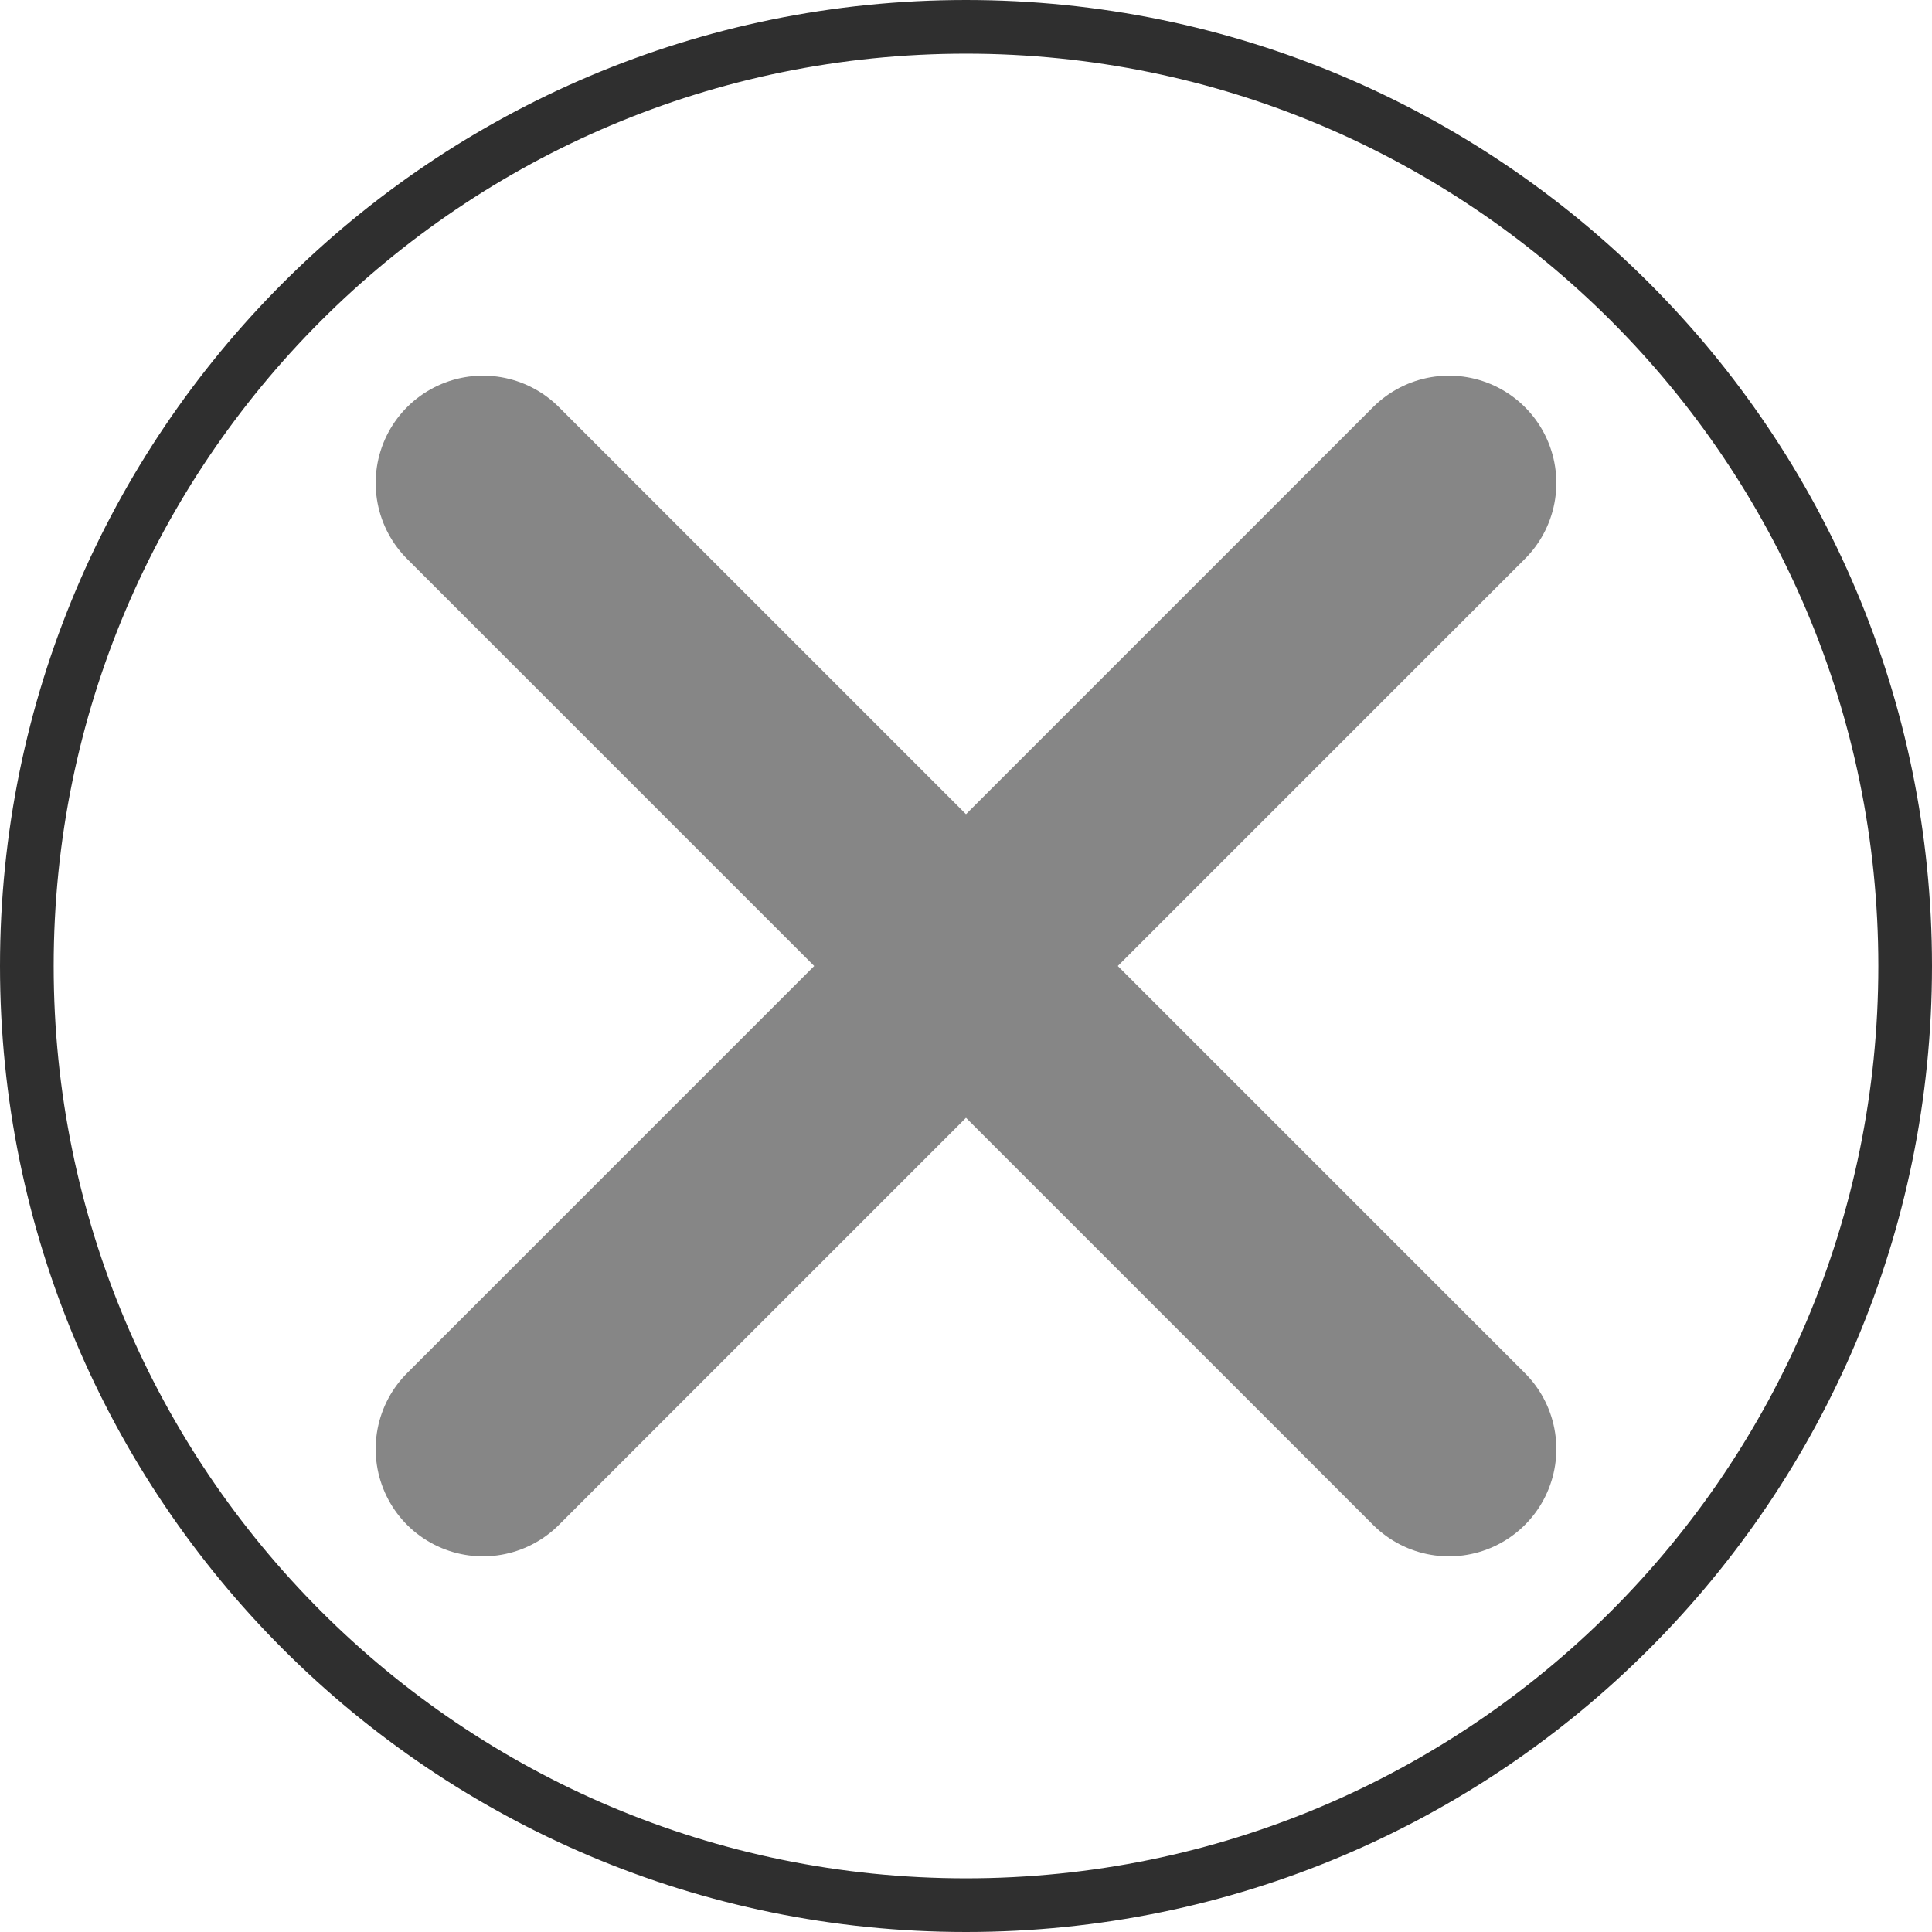
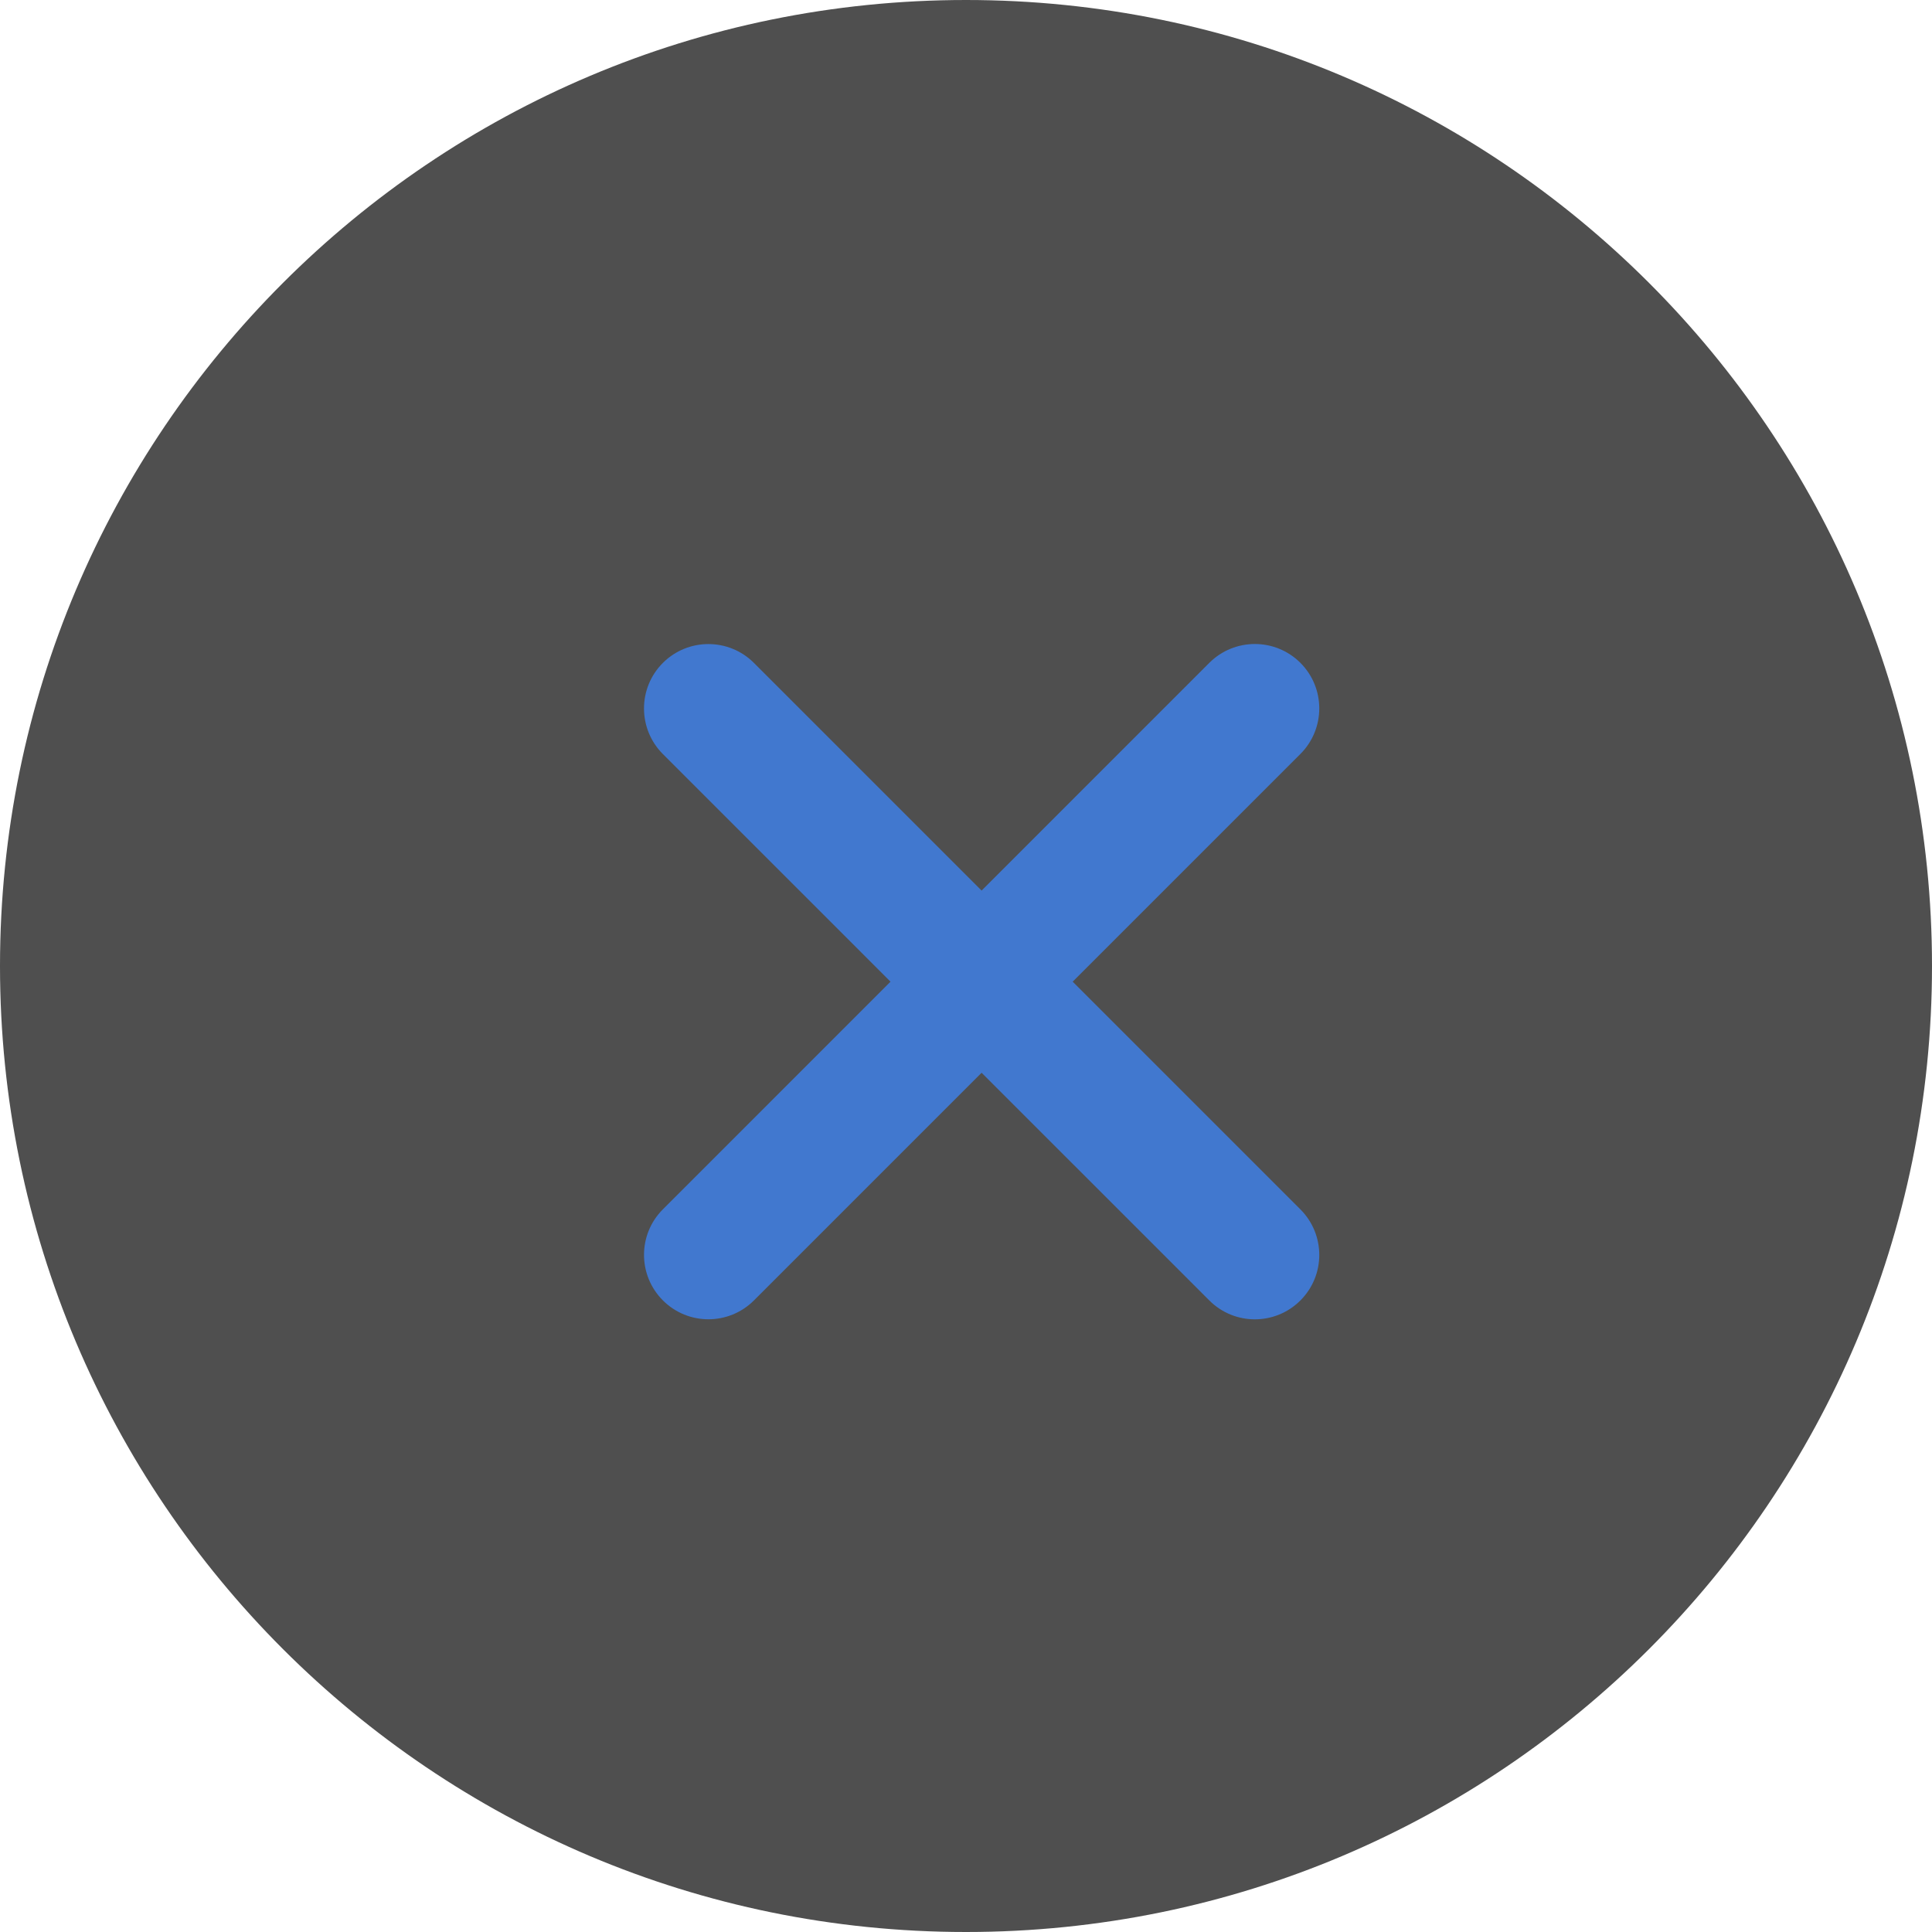
<svg xmlns="http://www.w3.org/2000/svg" width="36" height="36" viewBox="0 0 36 36" fill="none">
-   <circle cx="18" cy="18" r="17.5" stroke="#2F2F2F" />
-   <path d="M9 9L18 18M18 18L27 27M18 18L27 9M18 18L9 27" stroke="#868686" stroke-width="4" stroke-linecap="round" stroke-linejoin="round" />
+   <circle cx="18" cy="18" r="18" fill="#4F4F4F" />
+   <path d="M12.351 12.353C12.82 11.884 13.58 11.884 14.049 12.353L24.231 22.535C24.7 23.004 24.7 23.764 24.231 24.232C23.762 24.701 23.002 24.701 22.534 24.232L12.351 14.05C11.883 13.581 11.883 12.821 12.351 12.353Z" fill="#4178CF" />
+   <path d="M12.352 24.231C11.883 23.762 11.883 23.002 12.352 22.534L22.534 12.351C23.003 11.883 23.762 11.883 24.231 12.351C24.7 12.82 24.7 13.58 24.231 14.049L14.049 24.231C13.58 24.7 12.82 24.7 12.352 24.231Z" fill="#4178CF" />
</svg>
